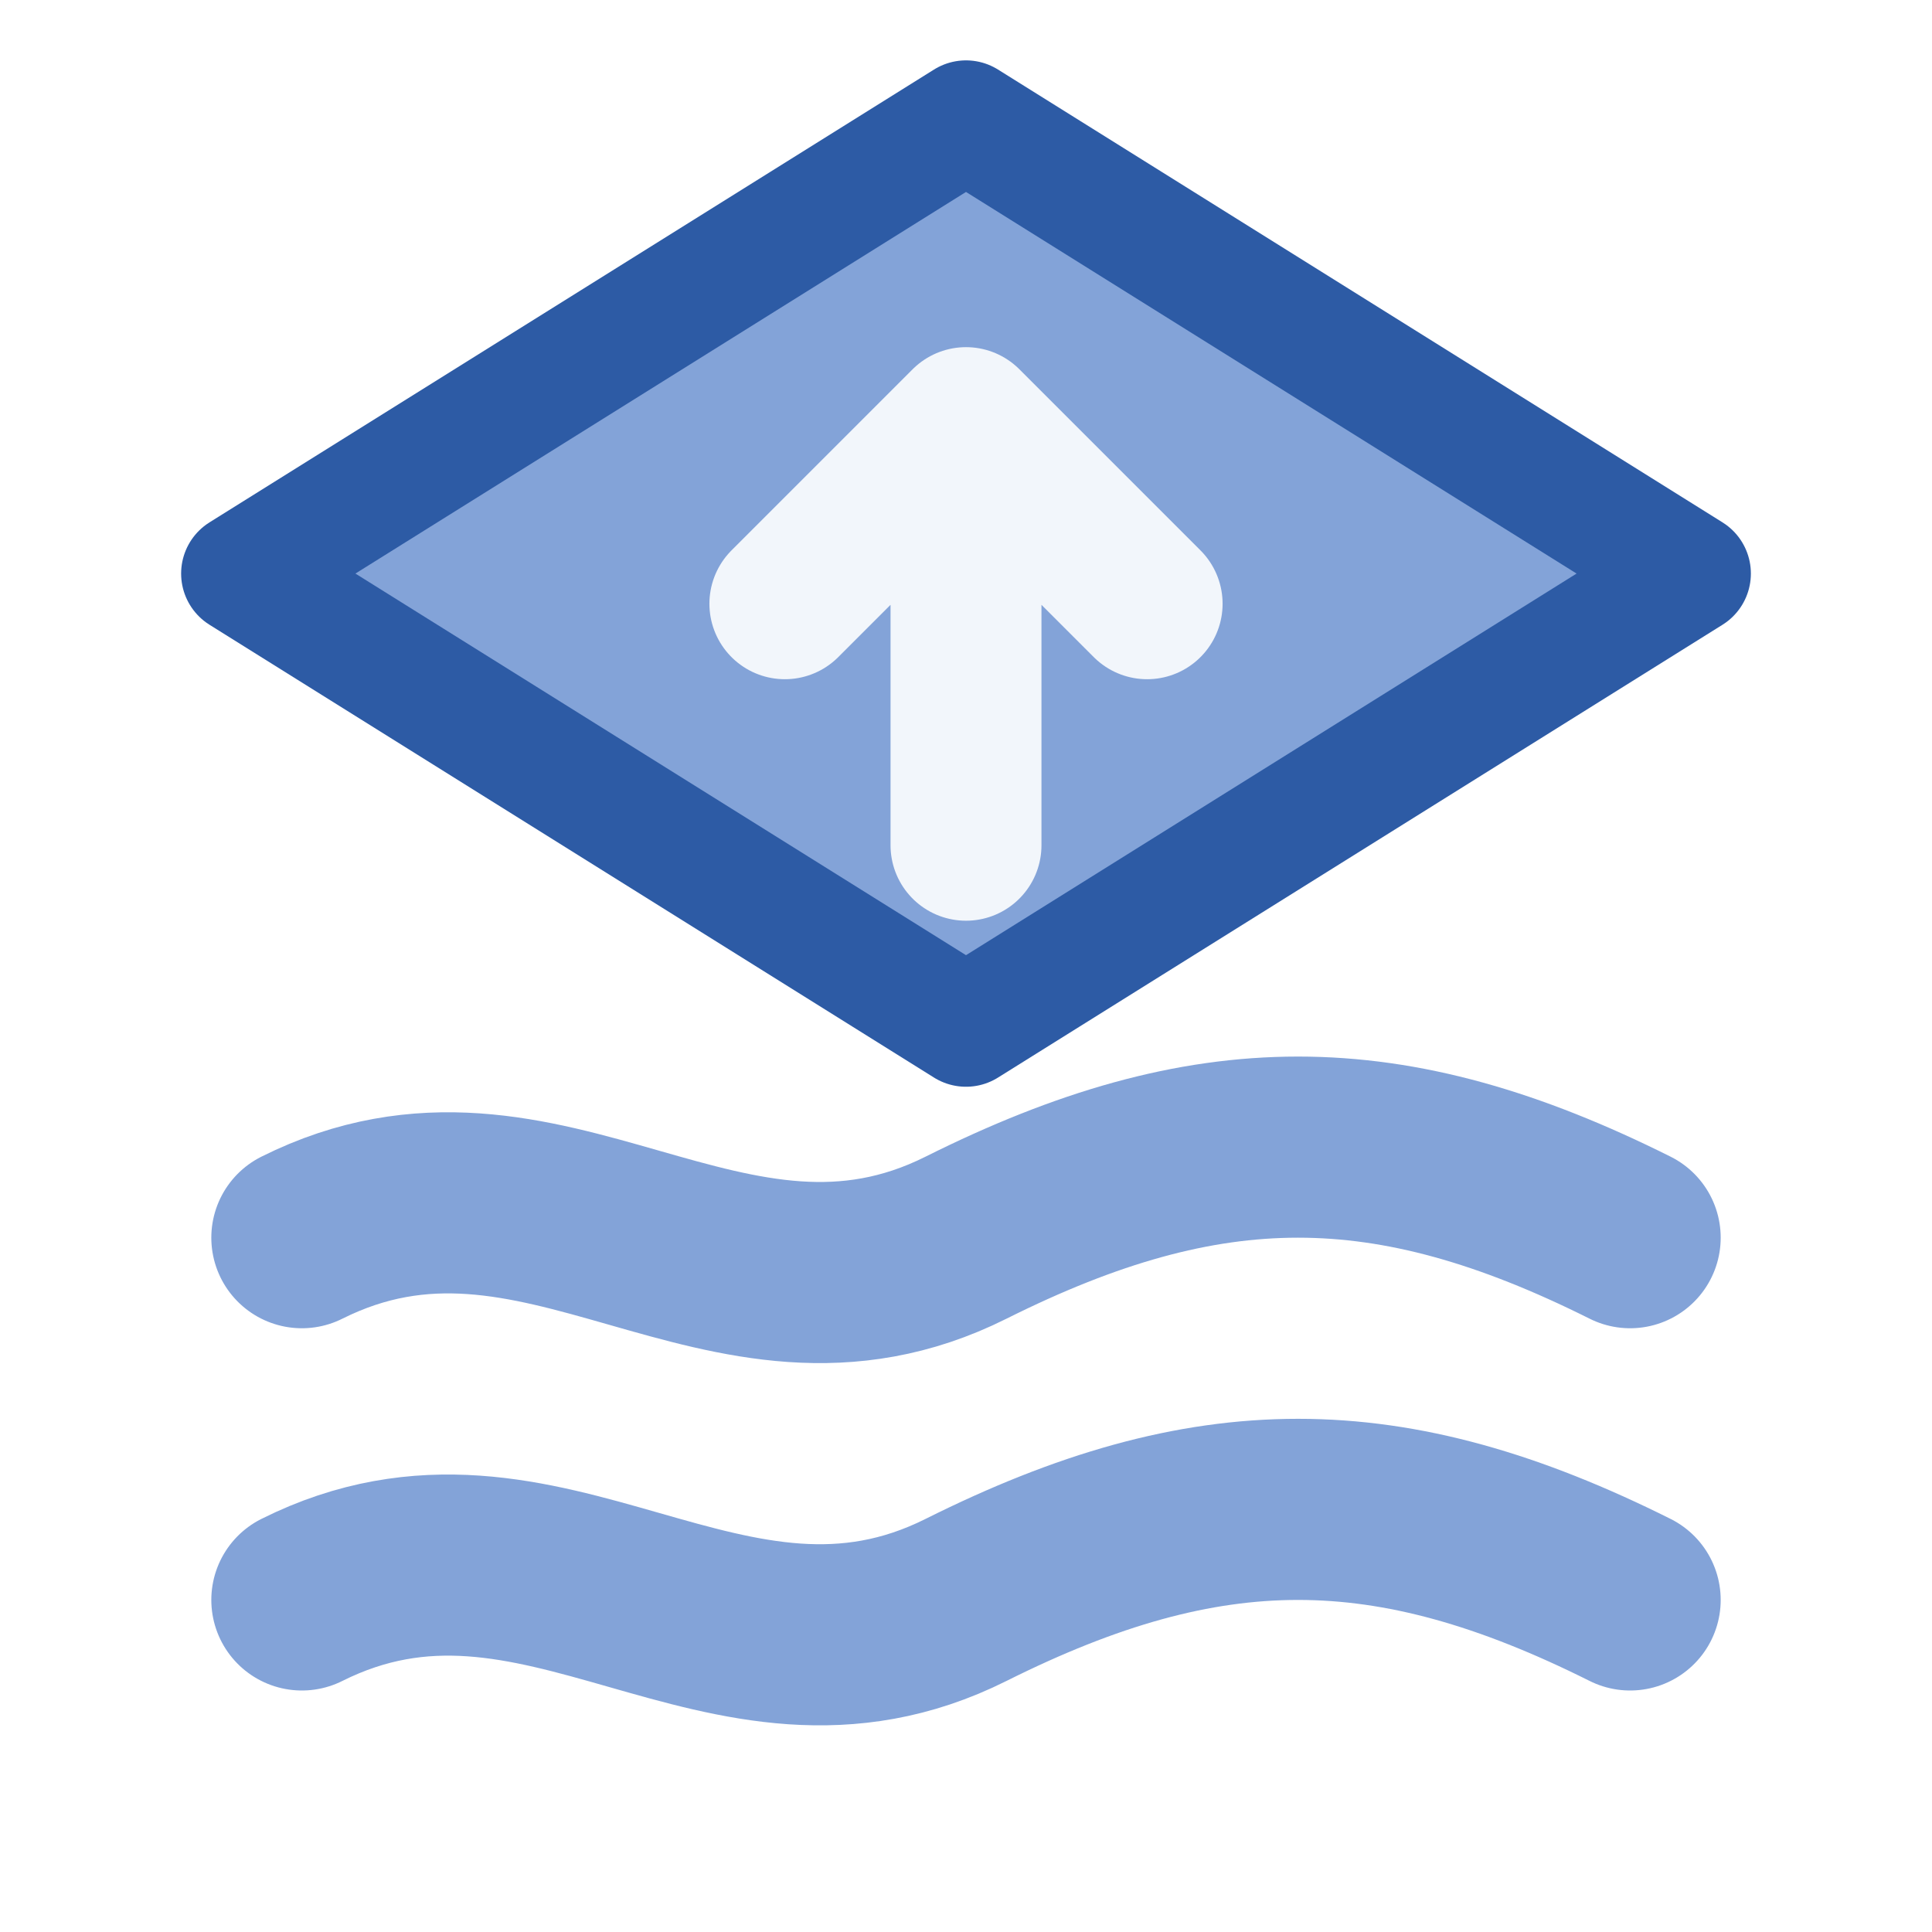
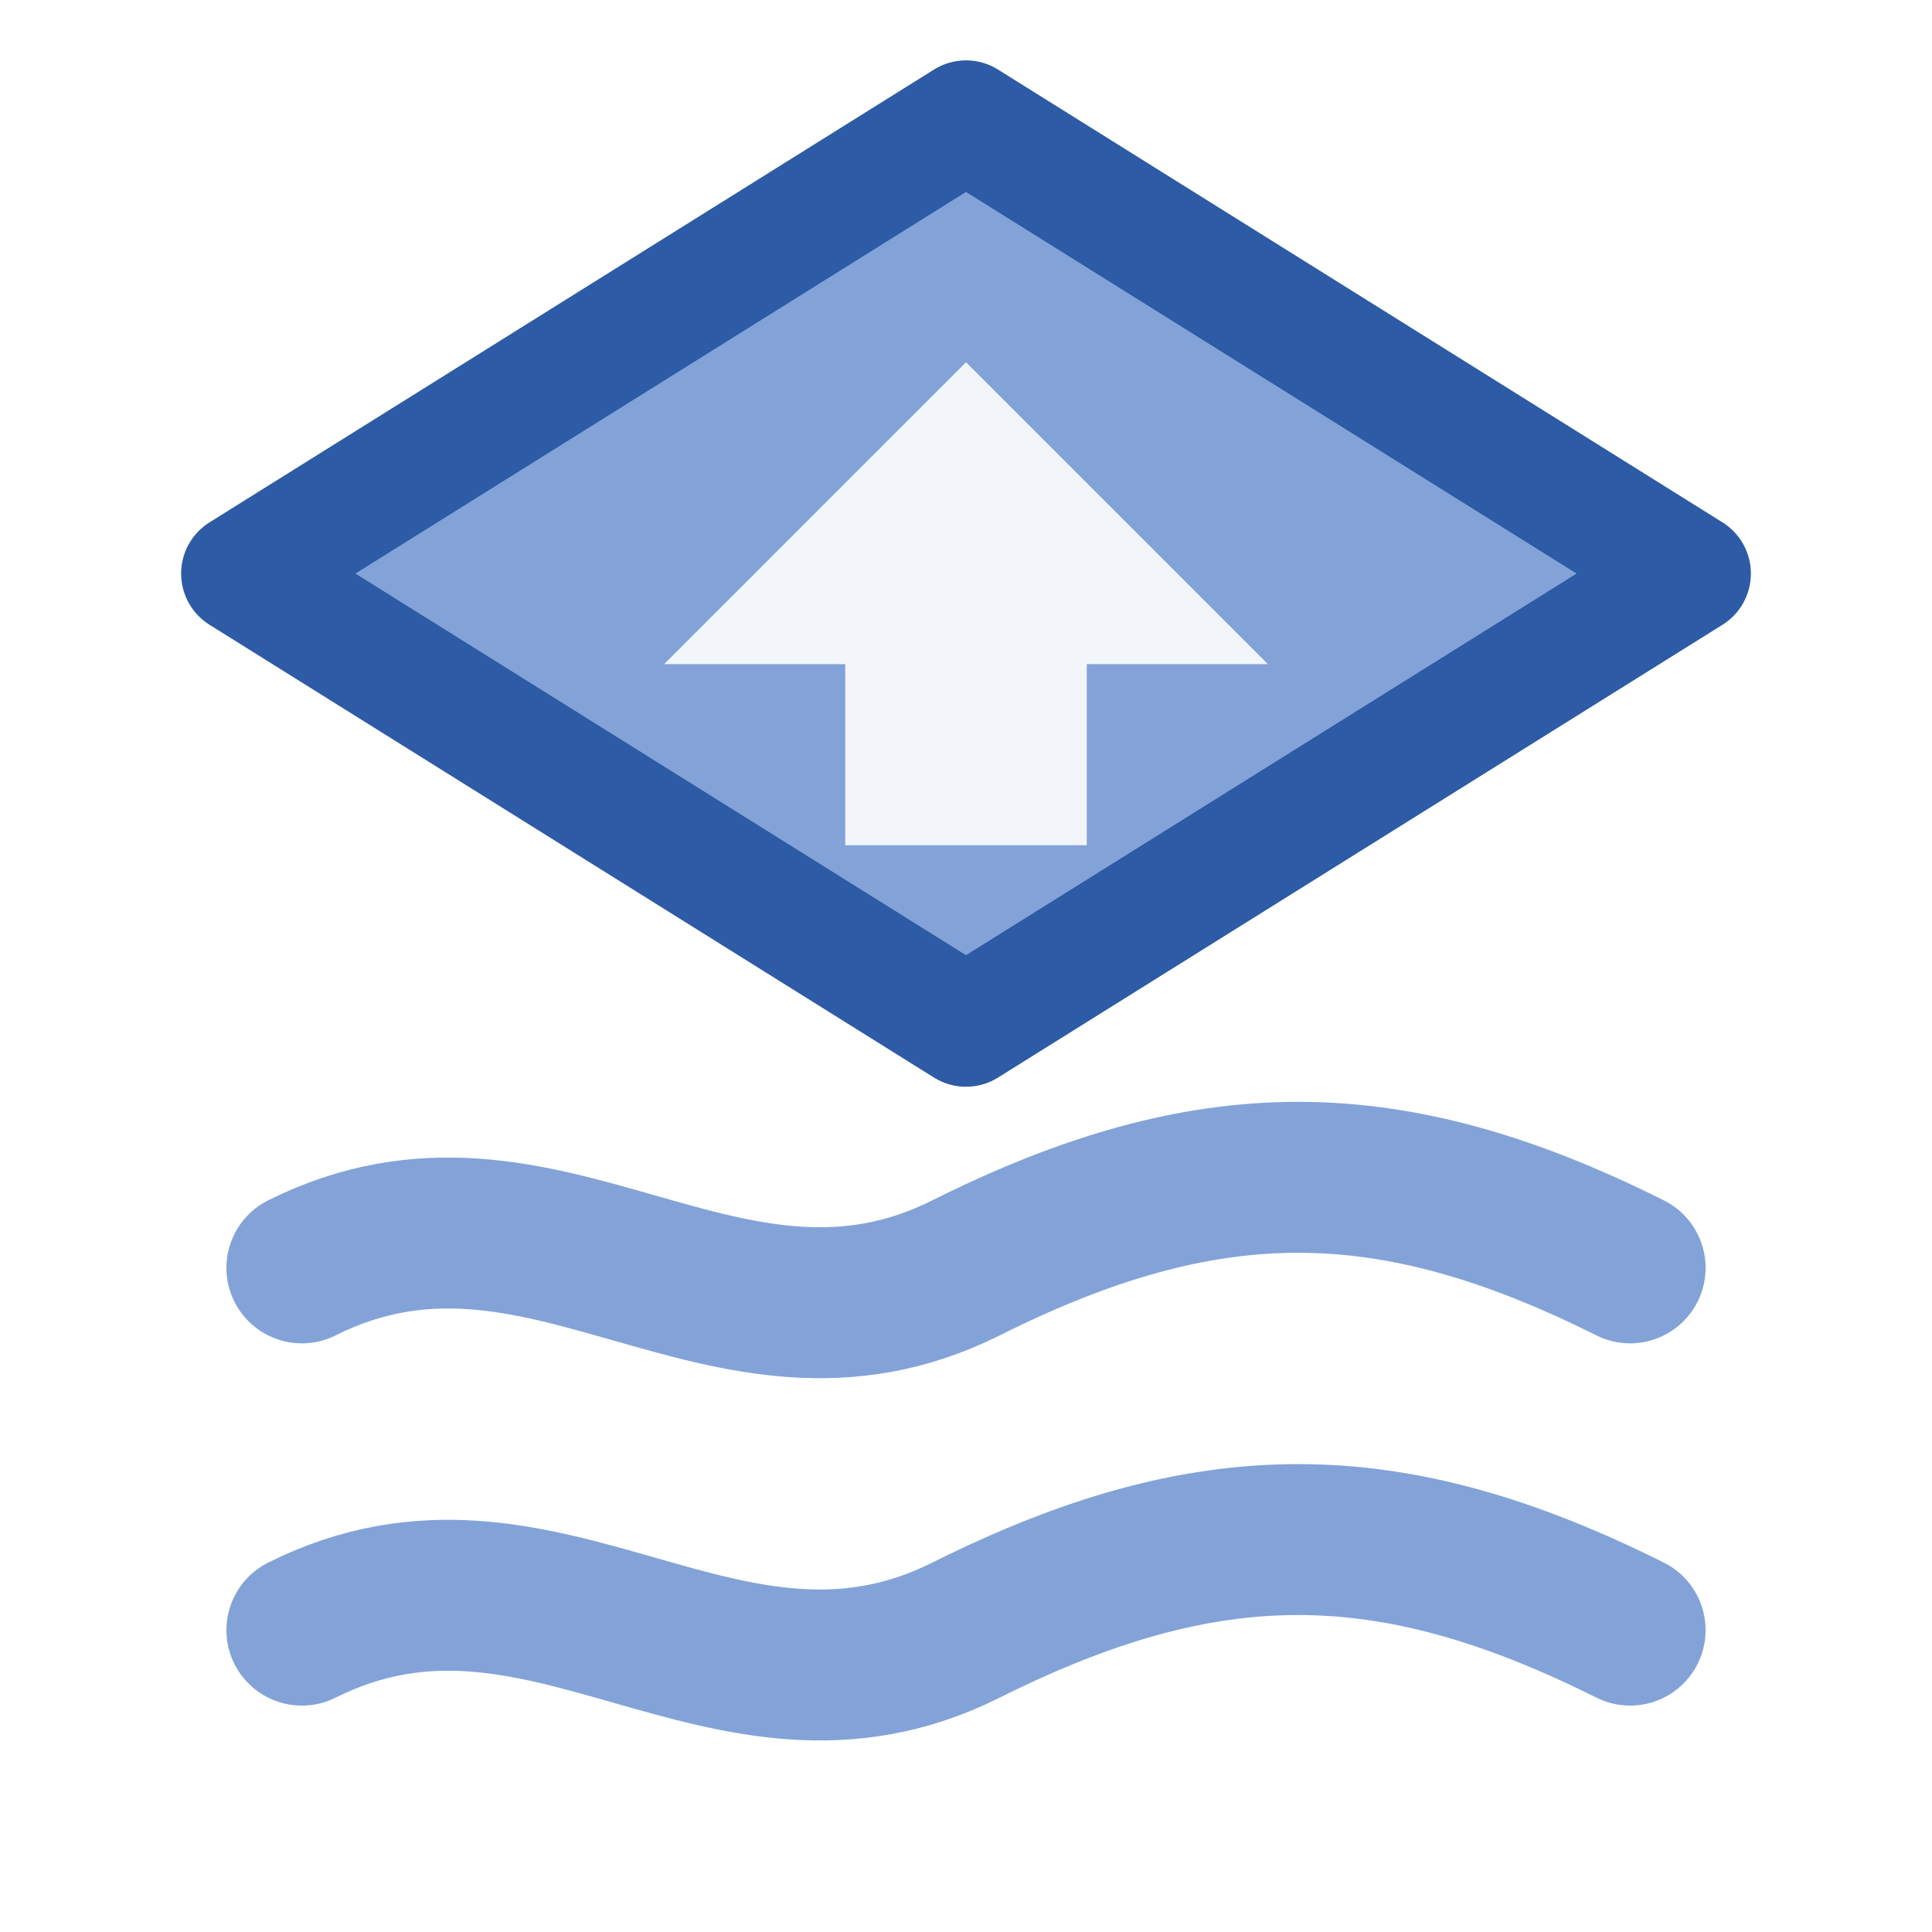
<svg xmlns="http://www.w3.org/2000/svg" width="16" height="16" viewBox="0 0 16 16" fill="none">
  <path d="M8 1L14 4.75L8 8.5L2 4.75Z" fill="#83A3D8" stroke="#2D5BA5" stroke-width="1" stroke-linejoin="round" />
-   <path d="M8 7V3.5M6.5 5L8 3.5L9.5 5" stroke="#F2F6FB" stroke-width="1.25" stroke-linecap="round" stroke-linejoin="round" />
-   <path d="M2.5 10.25C4.5 9.25 6 11.25 8 10.25S11.5 9.25 13.5 10.25M2.5 13.25C4.5 12.25 6 14.25 8 13.25S11.5 12.25 13.5 13.25" stroke="#83A3D8" stroke-width="1.5" stroke-linecap="round" />
+   <path d="M7 5H9V7H7ZM5.5 5.5L8 3L10.5 5.5Z" fill="#F2F6FB" />
+   <path d="M2.5 10.5C4.5 9.5 6 11.5 8 10.5S11.5 9.5 13.5 10.5M2.5 13.5C4.5 12.5 6 14.5 8 13.5S11.5 12.5 13.5 13.5" stroke="#83A3D8" stroke-width="1.25" stroke-linecap="round" />
</svg>
